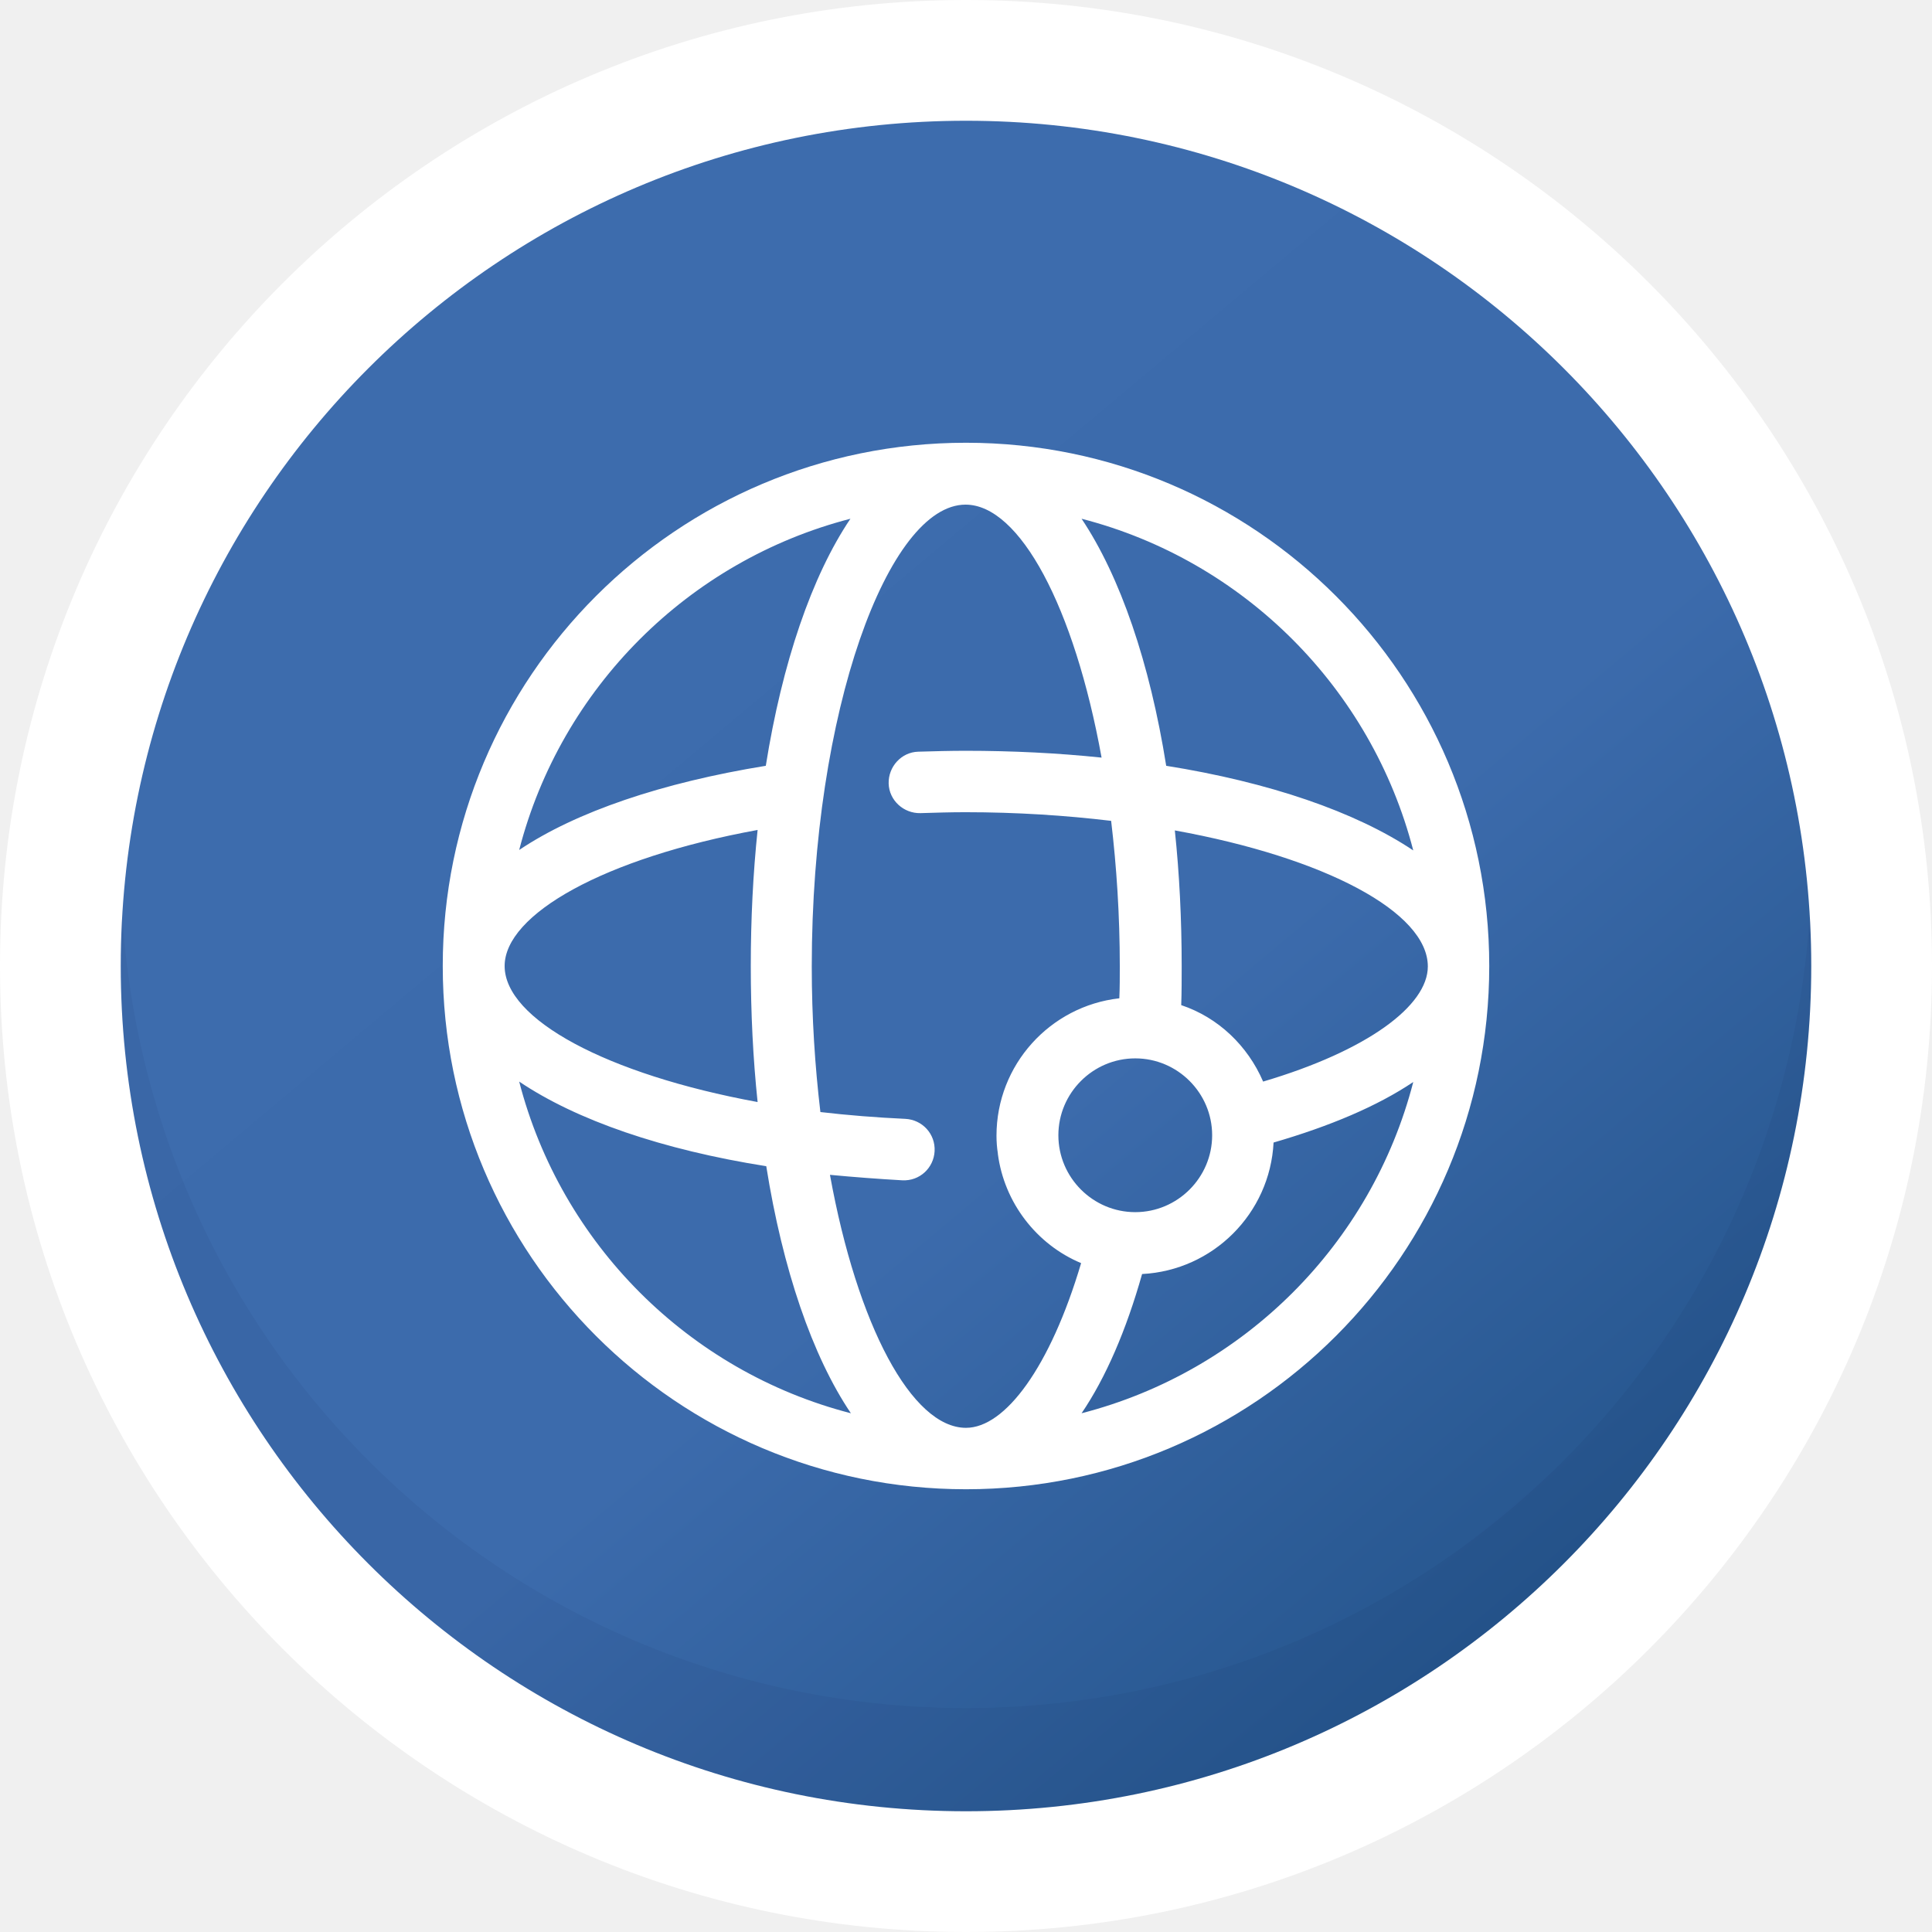
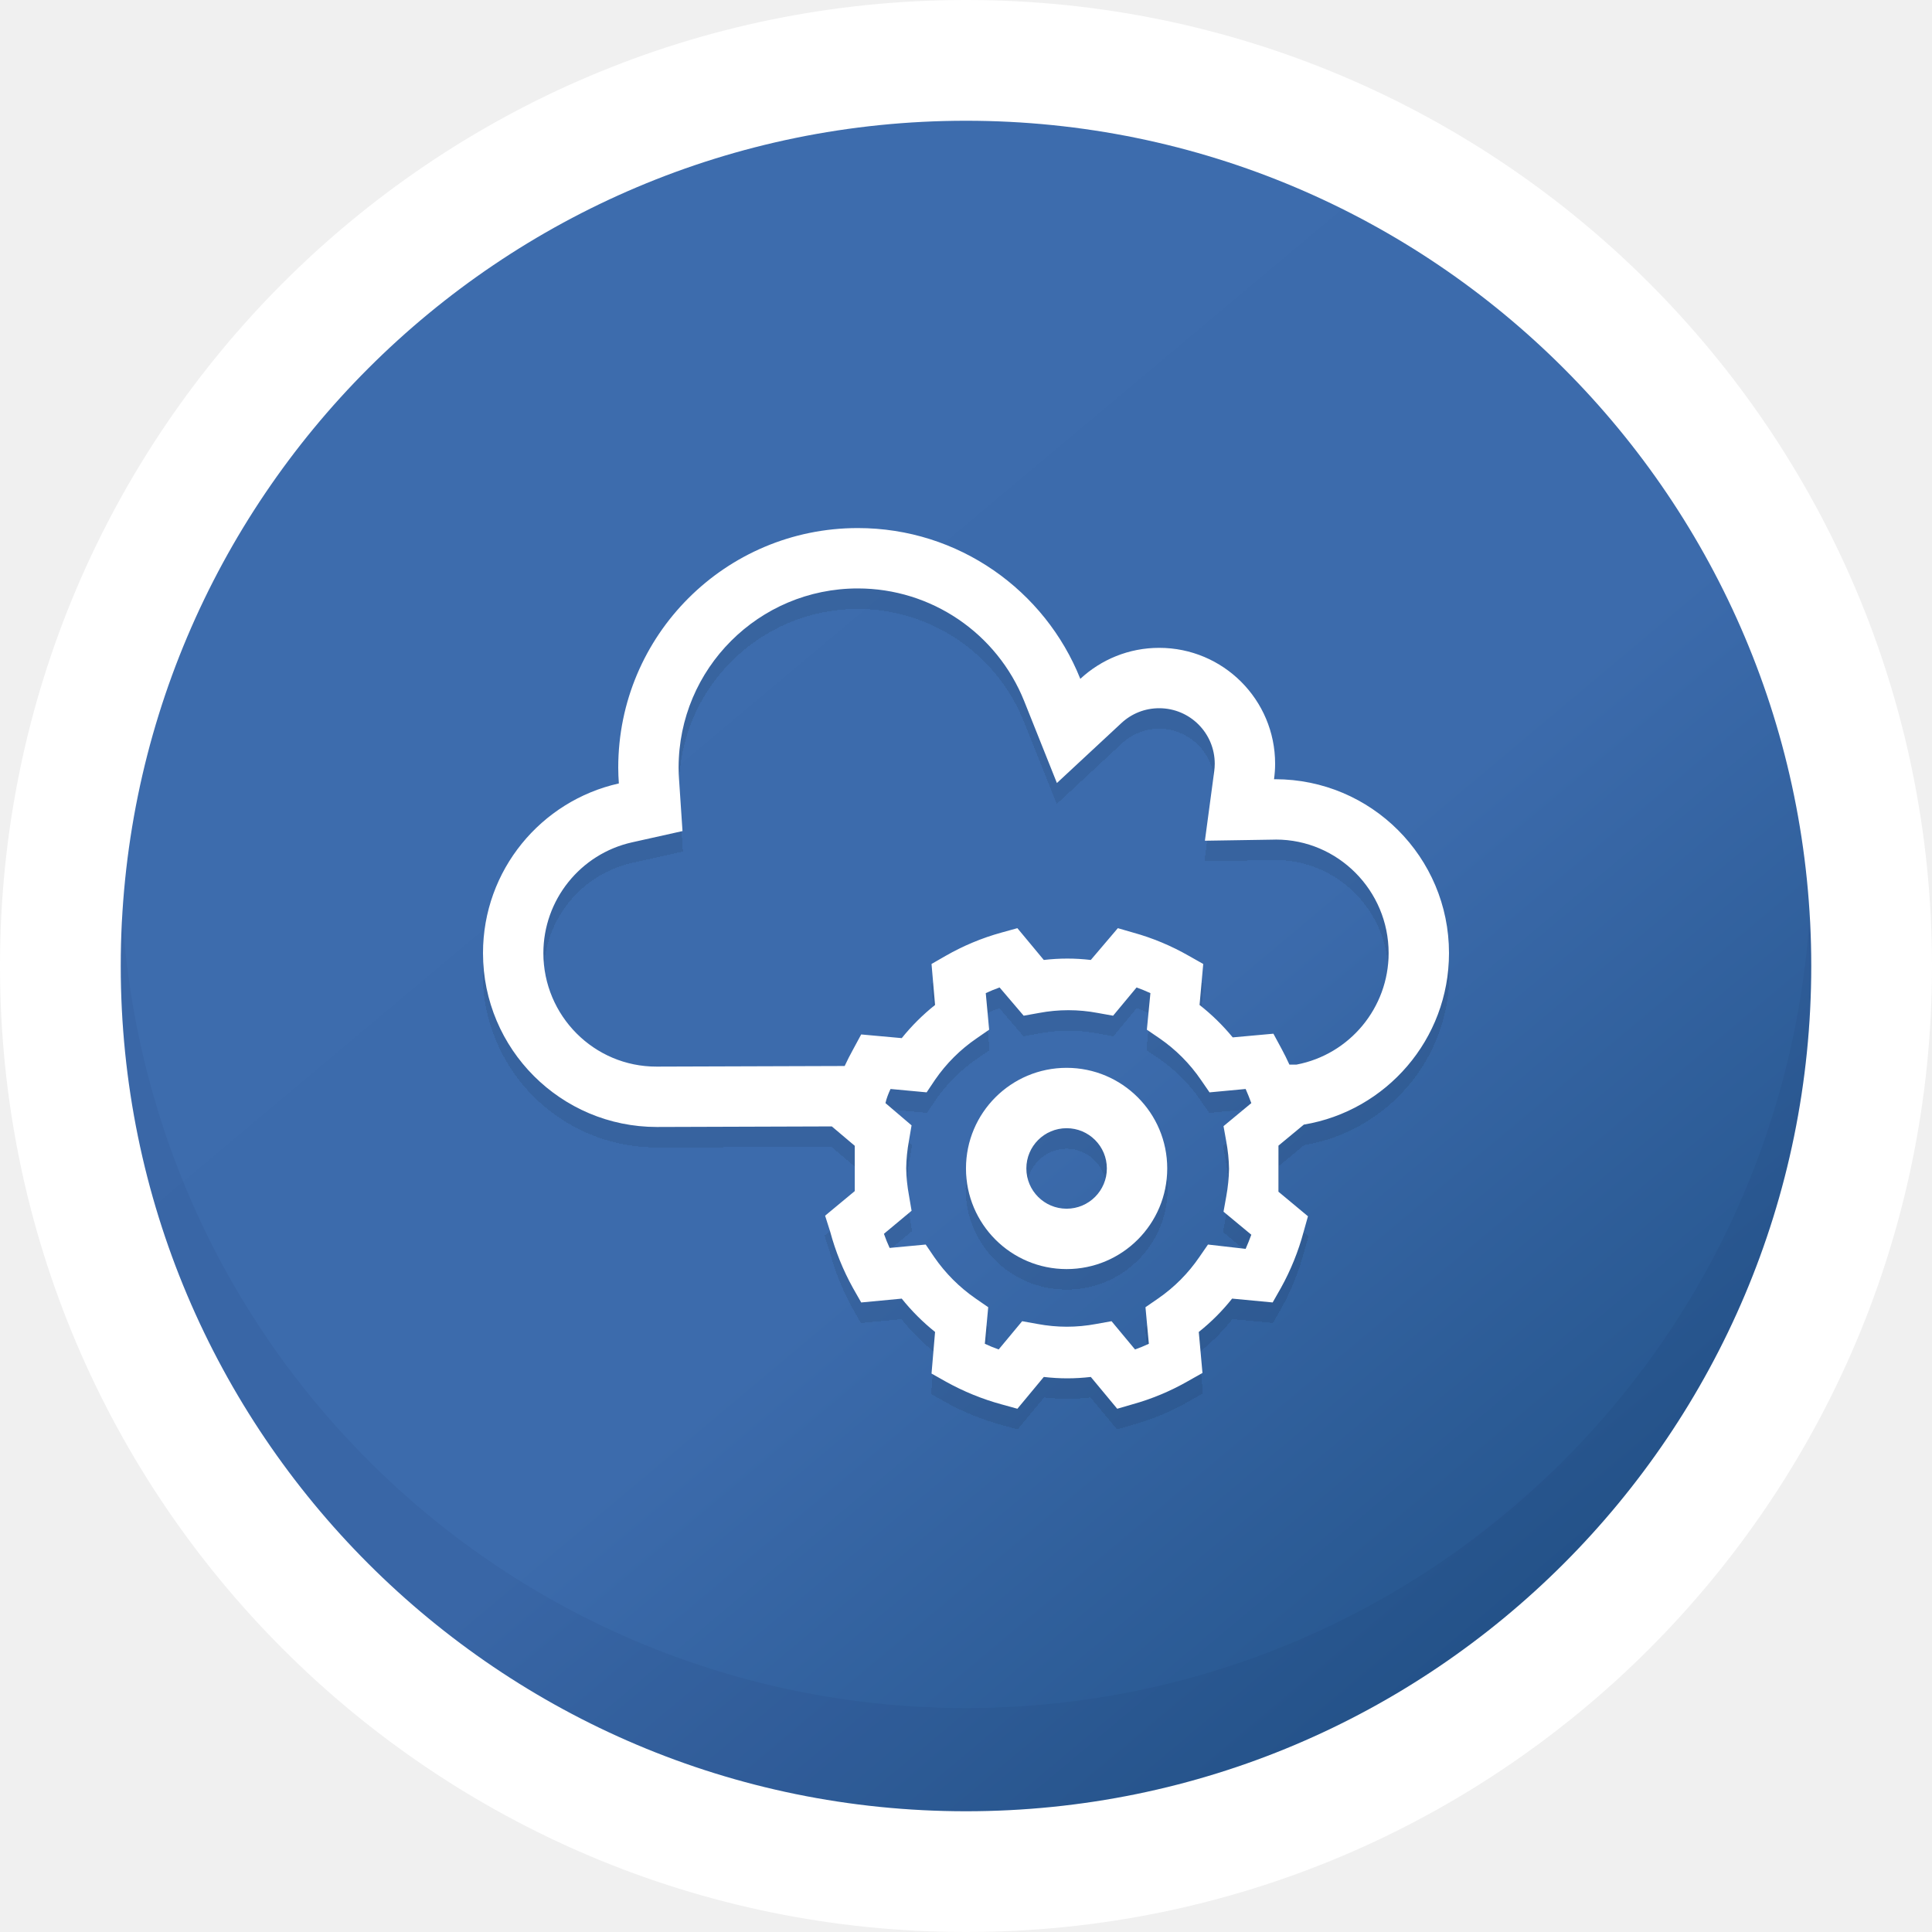
<svg xmlns="http://www.w3.org/2000/svg" width="96" height="96" viewBox="0 0 96 96" fill="none">
  <g clip-path="url(#clip0_772_12562)">
    <path d="M48 96C74.51 96 96 74.51 96 48C96 21.49 74.51 0 48 0C21.49 0 0 21.49 0 48C0 74.51 21.49 96 48 96Z" fill="white" />
    <path d="M48 90C71.196 90 90 71.196 90 48C90 24.804 71.196 6 48 6C24.804 6 6 24.804 6 48C6 71.196 24.804 90 48 90Z" fill="url(#paint0_linear_772_12562)" />
    <path d="M48 90C71.18 90 90 71.18 90 48C90 47.158 90 46.317 89.924 45.475C89.235 56.186 84.568 66.131 76.765 73.475C68.962 80.82 58.71 84.874 48 84.874C37.29 84.874 27.038 80.82 19.235 73.475C11.432 66.131 6.765 56.186 6.077 45.475C6 46.317 6 47.158 6 48C6 71.18 24.82 90 48 90Z" fill="#050C38" fill-opacity="0.05" />
-     <path d="M48 74C33.644 74 22 62.356 22 48C22 33.644 33.644 22 48 22C62.356 22 74 33.644 74 48C74 62.356 62.356 74 48 74ZM25.798 53.743C27.878 61.791 34.209 68.144 42.28 70.224C40.358 67.376 38.889 63.057 38.075 57.948C32.92 57.134 28.647 55.664 25.798 53.743ZM25.798 42.235C28.624 40.336 32.897 38.889 38.052 38.052C38.866 32.943 40.336 28.624 42.257 25.776C34.209 27.856 27.878 34.186 25.798 42.235ZM37.645 41.24C29.981 42.642 25.075 45.445 25.075 48C25.075 50.645 30.139 53.381 37.645 54.76C37.419 52.612 37.306 50.329 37.306 48C37.306 45.671 37.419 43.41 37.645 41.24ZM63.283 56.772C63.103 60.299 60.276 63.125 56.75 63.306C55.958 66.109 54.941 68.461 53.743 70.224C61.814 68.144 68.144 61.814 70.224 53.765C68.438 54.964 66.087 55.958 63.283 56.772ZM62.764 53.743C67.963 52.205 70.948 49.967 70.948 48.023C70.948 45.332 65.861 42.619 58.377 41.263C58.603 43.41 58.717 45.671 58.717 48.023C58.717 48.656 58.717 49.311 58.694 49.944C60.525 50.555 61.995 51.956 62.764 53.743ZM57.948 38.052C63.057 38.866 67.353 40.336 70.224 42.257C68.144 34.209 61.814 27.856 53.743 25.776C55.664 28.647 57.134 32.943 57.948 38.052ZM41.24 58.377C42.596 65.861 45.31 70.948 48 70.948C49.944 70.948 52.183 67.941 53.72 62.764C51.504 61.837 49.899 59.757 49.583 57.337V57.315C49.537 57.021 49.515 56.727 49.515 56.433C49.515 52.906 52.183 49.99 55.619 49.605C55.642 49.085 55.642 48.565 55.642 48.023C55.642 45.49 55.483 43.071 55.212 40.788C52.951 40.517 50.51 40.358 47.977 40.358C47.231 40.358 46.485 40.381 45.739 40.404C44.903 40.426 44.179 39.77 44.157 38.934C44.134 38.097 44.79 37.374 45.626 37.351C46.395 37.329 47.186 37.306 47.977 37.306C50.306 37.306 52.567 37.419 54.737 37.645C53.381 30.162 50.668 25.075 47.977 25.075C44.157 25.075 40.336 35.294 40.336 48.023C40.336 50.555 40.494 52.974 40.765 55.257C42.122 55.416 43.546 55.529 44.993 55.596C45.83 55.642 46.485 56.343 46.44 57.202C46.395 58.038 45.694 58.694 44.835 58.649C43.636 58.581 42.438 58.49 41.24 58.377ZM56.41 60.231C58.513 60.231 60.231 58.513 60.231 56.41C60.231 54.308 58.513 52.59 56.41 52.59C54.308 52.59 52.59 54.308 52.59 56.41C52.59 58.513 54.308 60.231 56.41 60.231Z" fill="white" />
+     <g filter="url(#filter0_d_772_12562)">
+       <path fill-rule="evenodd" clip-rule="evenodd" d="M64.788 55.881C68.88 55.2 72 51.644 72 47.359C72 42.587 68.132 38.719 63.36 38.719C63.342 38.719 63.325 38.72 63.307 38.72C63.341 38.468 63.36 38.212 63.36 37.951C63.36 34.769 60.781 32.191 57.6 32.191C56.086 32.191 54.708 32.776 53.68 33.732C51.927 29.342 47.639 26.239 42.624 26.239C36.049 26.239 30.72 31.568 30.72 38.143C30.72 38.407 30.732 38.669 30.749 38.929C26.887 39.792 24 43.237 24 47.359C24 52.13 27.868 55.999 32.64 55.999L41.333 55.971L42.472 56.934V58.048V59.185L40.999 60.407L41.251 61.2C41.512 62.172 41.892 63.114 42.38 63.994L42.792 64.719L44.807 64.528C45.295 65.137 45.854 65.696 46.463 66.184L46.287 68.251L47.005 68.656C47.872 69.138 48.797 69.517 49.752 69.778L50.554 70L51.866 68.42C52.253 68.464 52.644 68.489 53.034 68.489C53.424 68.489 53.815 68.464 54.202 68.42L55.514 70L56.277 69.778C57.24 69.511 58.167 69.122 59.033 68.626L59.75 68.222L59.567 66.184C60.178 65.698 60.737 65.139 61.223 64.527L63.238 64.718L63.65 63.993C64.138 63.114 64.518 62.172 64.778 61.2L64.992 60.436L63.526 59.216V56.926L64.788 55.881ZM52.999 53.06C55.76 53.06 57.999 55.298 57.999 58.06C57.999 60.821 55.76 63.06 52.999 63.06C50.237 63.06 47.999 60.821 47.999 58.06C47.999 55.298 50.237 53.06 52.999 53.06ZM52.999 56.06C54.104 56.06 54.999 56.955 54.999 58.06C54.999 59.164 54.104 60.06 52.999 60.06C51.894 60.06 50.999 59.164 50.999 58.06C50.999 56.955 51.894 56.06 52.999 56.06ZM41.971 52.969L32.631 52.999C29.515 53.009 27 50.467 27 47.359C27 44.722 28.833 42.431 31.403 41.856L33.913 41.296L33.742 38.73C33.729 38.535 33.72 38.339 33.72 38.143C33.72 33.224 37.705 29.239 42.624 29.239C46.273 29.239 49.545 31.465 50.894 34.844L52.517 38.908L55.722 35.929C56.236 35.451 56.898 35.191 57.6 35.191C59.125 35.191 60.36 36.425 60.36 37.951C60.36 38.075 60.35 38.199 60.334 38.322L59.871 41.775L63.355 41.72C63.384 41.719 63.413 41.718 63.401 41.718C66.476 41.719 69 44.243 69 47.359C69 50.069 67.068 52.396 64.425 52.899L64.07 52.9C63.951 52.638 63.824 52.38 63.687 52.127L63.275 51.364L61.253 51.547C60.765 50.954 60.21 50.41 59.605 49.936L59.788 47.899L59.071 47.494C58.202 46.997 57.273 46.607 56.308 46.341L55.545 46.12L54.201 47.7C53.815 47.655 53.424 47.631 53.034 47.631C52.644 47.631 52.253 47.655 51.866 47.7L50.553 46.12L49.752 46.342C48.789 46.608 47.857 46.998 46.99 47.495L46.287 47.899L46.463 49.936C45.853 50.422 45.295 50.977 44.807 51.584L42.792 51.401L42.38 52.164C42.234 52.427 42.098 52.696 41.971 52.969ZM44.25 54.111L46.044 54.278L46.463 53.653C47.018 52.846 47.722 52.144 48.532 51.592L49.15 51.165L48.982 49.348C49.211 49.242 49.432 49.15 49.669 49.066L50.866 50.47L51.629 50.333C52.109 50.242 52.599 50.196 53.088 50.196C53.576 50.196 54.067 50.242 54.545 50.333L55.309 50.47L56.476 49.066C56.705 49.15 56.934 49.242 57.163 49.348L56.987 51.165L57.613 51.592C58.42 52.147 59.122 52.85 59.674 53.66L60.101 54.279L61.895 54.111C61.994 54.34 62.093 54.576 62.177 54.813L60.796 55.958L60.933 56.721C61.015 57.168 61.063 57.625 61.07 58.079C61.062 58.536 61.015 58.995 60.933 59.445L60.796 60.208L62.177 61.353C62.093 61.589 61.994 61.826 61.895 62.055L60.024 61.841L59.597 62.459C59.045 63.27 58.344 63.973 57.537 64.528L56.918 64.955L57.086 66.772C56.857 66.878 56.636 66.97 56.399 67.054L55.232 65.65L54.469 65.787C53.99 65.877 53.5 65.924 53.011 65.924C52.523 65.924 52.032 65.877 51.553 65.787L50.79 65.65L49.623 67.054C49.386 66.97 49.164 66.878 48.936 66.771L49.104 64.955L48.486 64.528C47.677 63.97 46.975 63.268 46.418 62.459L45.998 61.841L44.205 62.009C44.098 61.78 44.006 61.544 43.922 61.307L45.296 60.162L45.166 59.399C45.083 58.953 45.035 58.5 45.028 58.048C45.035 57.592 45.082 57.132 45.165 56.682L45.295 55.919L43.998 54.812C44.051 54.576 44.143 54.34 44.25 54.111Z" fill="white" />
+     </g>
  </g>
  <defs>
+     <filter id="filter0_d_772_12562" x="24" y="26.239" width="48" height="44.761" filterUnits="userSpaceOnUse" color-interpolation-filters="sRGB">
+       <feFlood flood-opacity="0" result="BackgroundImageFix" />
+       <feColorMatrix in="SourceAlpha" type="matrix" values="0 0 0 0 0 0 0 0 0 0 0 0 0 0 0 0 0 0 127 0" result="hardAlpha" />
+       <feOffset dy="1" />
+       <feColorMatrix type="matrix" values="0 0 0 0 0 0 0 0 0 0 0 0 0 0 0 0 0 0 0.08 0" />
+       <feBlend mode="normal" in2="BackgroundImageFix" result="effect1_dropShadow_772_12562" />
+       <feBlend mode="normal" in="SourceGraphic" in2="effect1_dropShadow_772_12562" result="shape" />
+     </filter>
    <linearGradient id="paint0_linear_772_12562" x1="74.997" y1="80.174" x2="21.003" y2="15.826" gradientUnits="userSpaceOnUse">
      <stop stop-color="#26568E" />
      <stop offset="0.4" stop-color="#3C6BAC" />
      <stop offset="1" stop-color="#3D6CAD" />
    </linearGradient>
    <clipPath id="clip0_772_12562">
      <rect width="96" height="96" fill="white" />
    </clipPath>
  </defs>
</svg>
